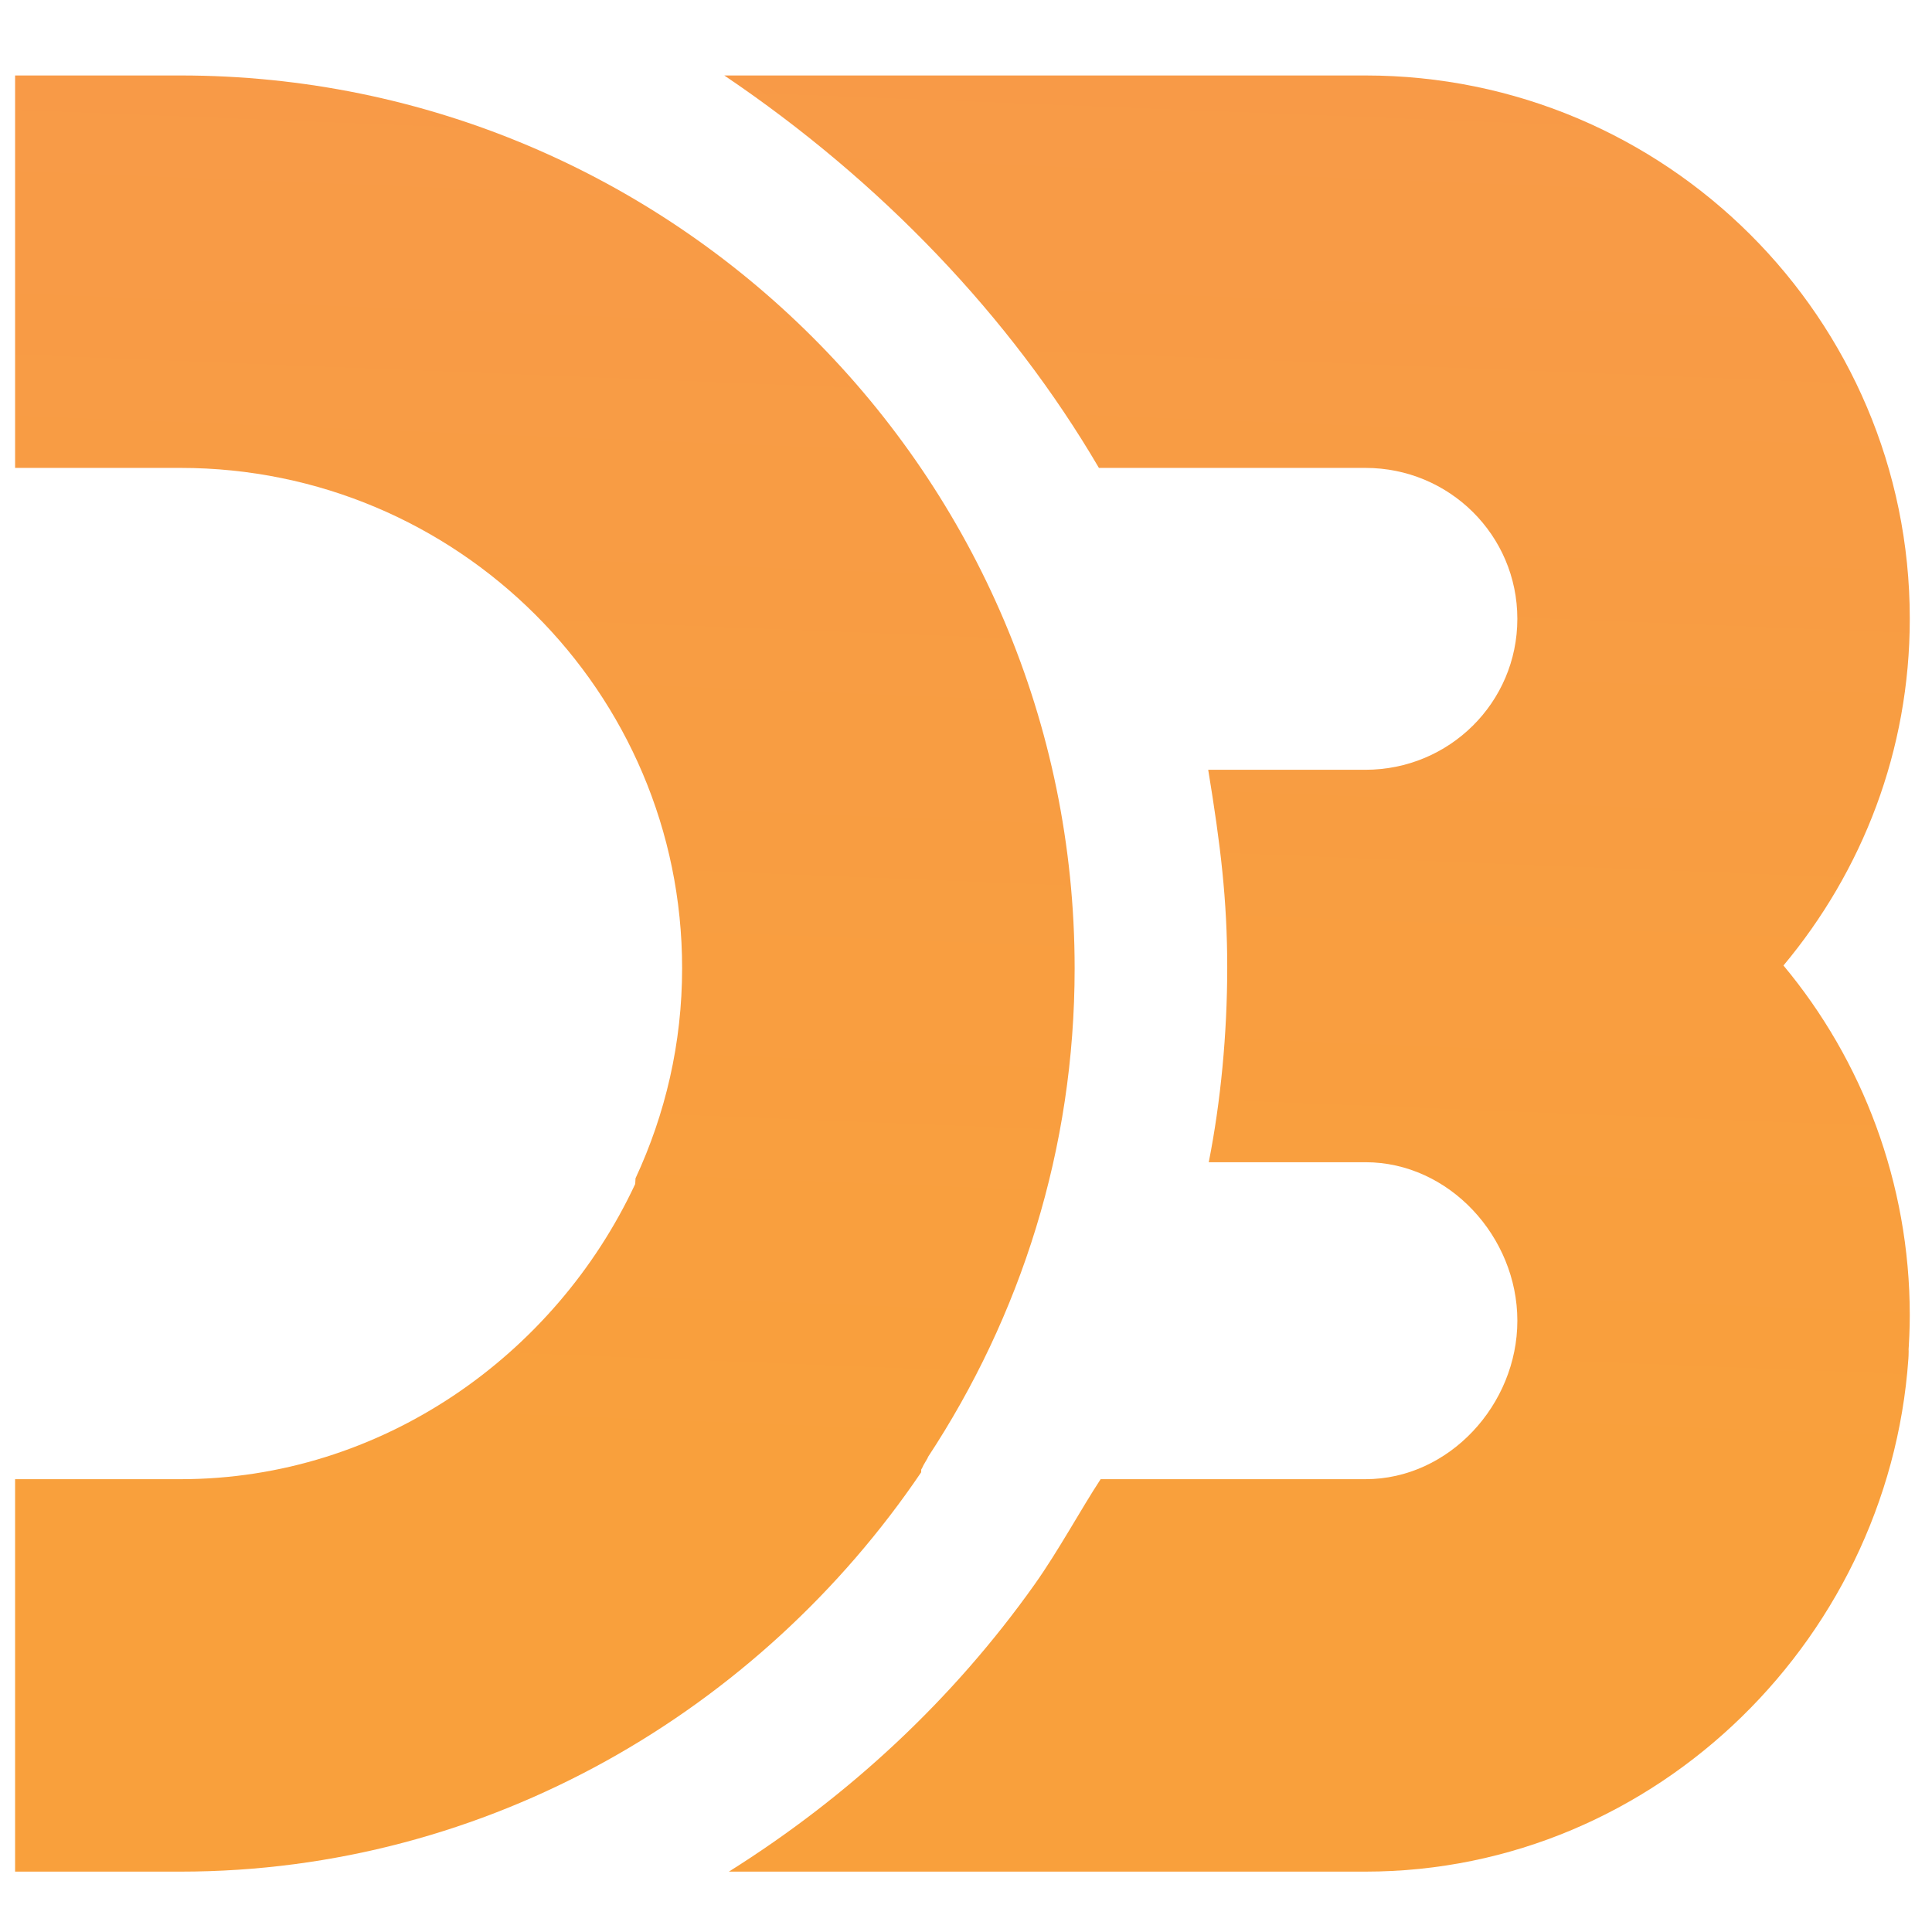
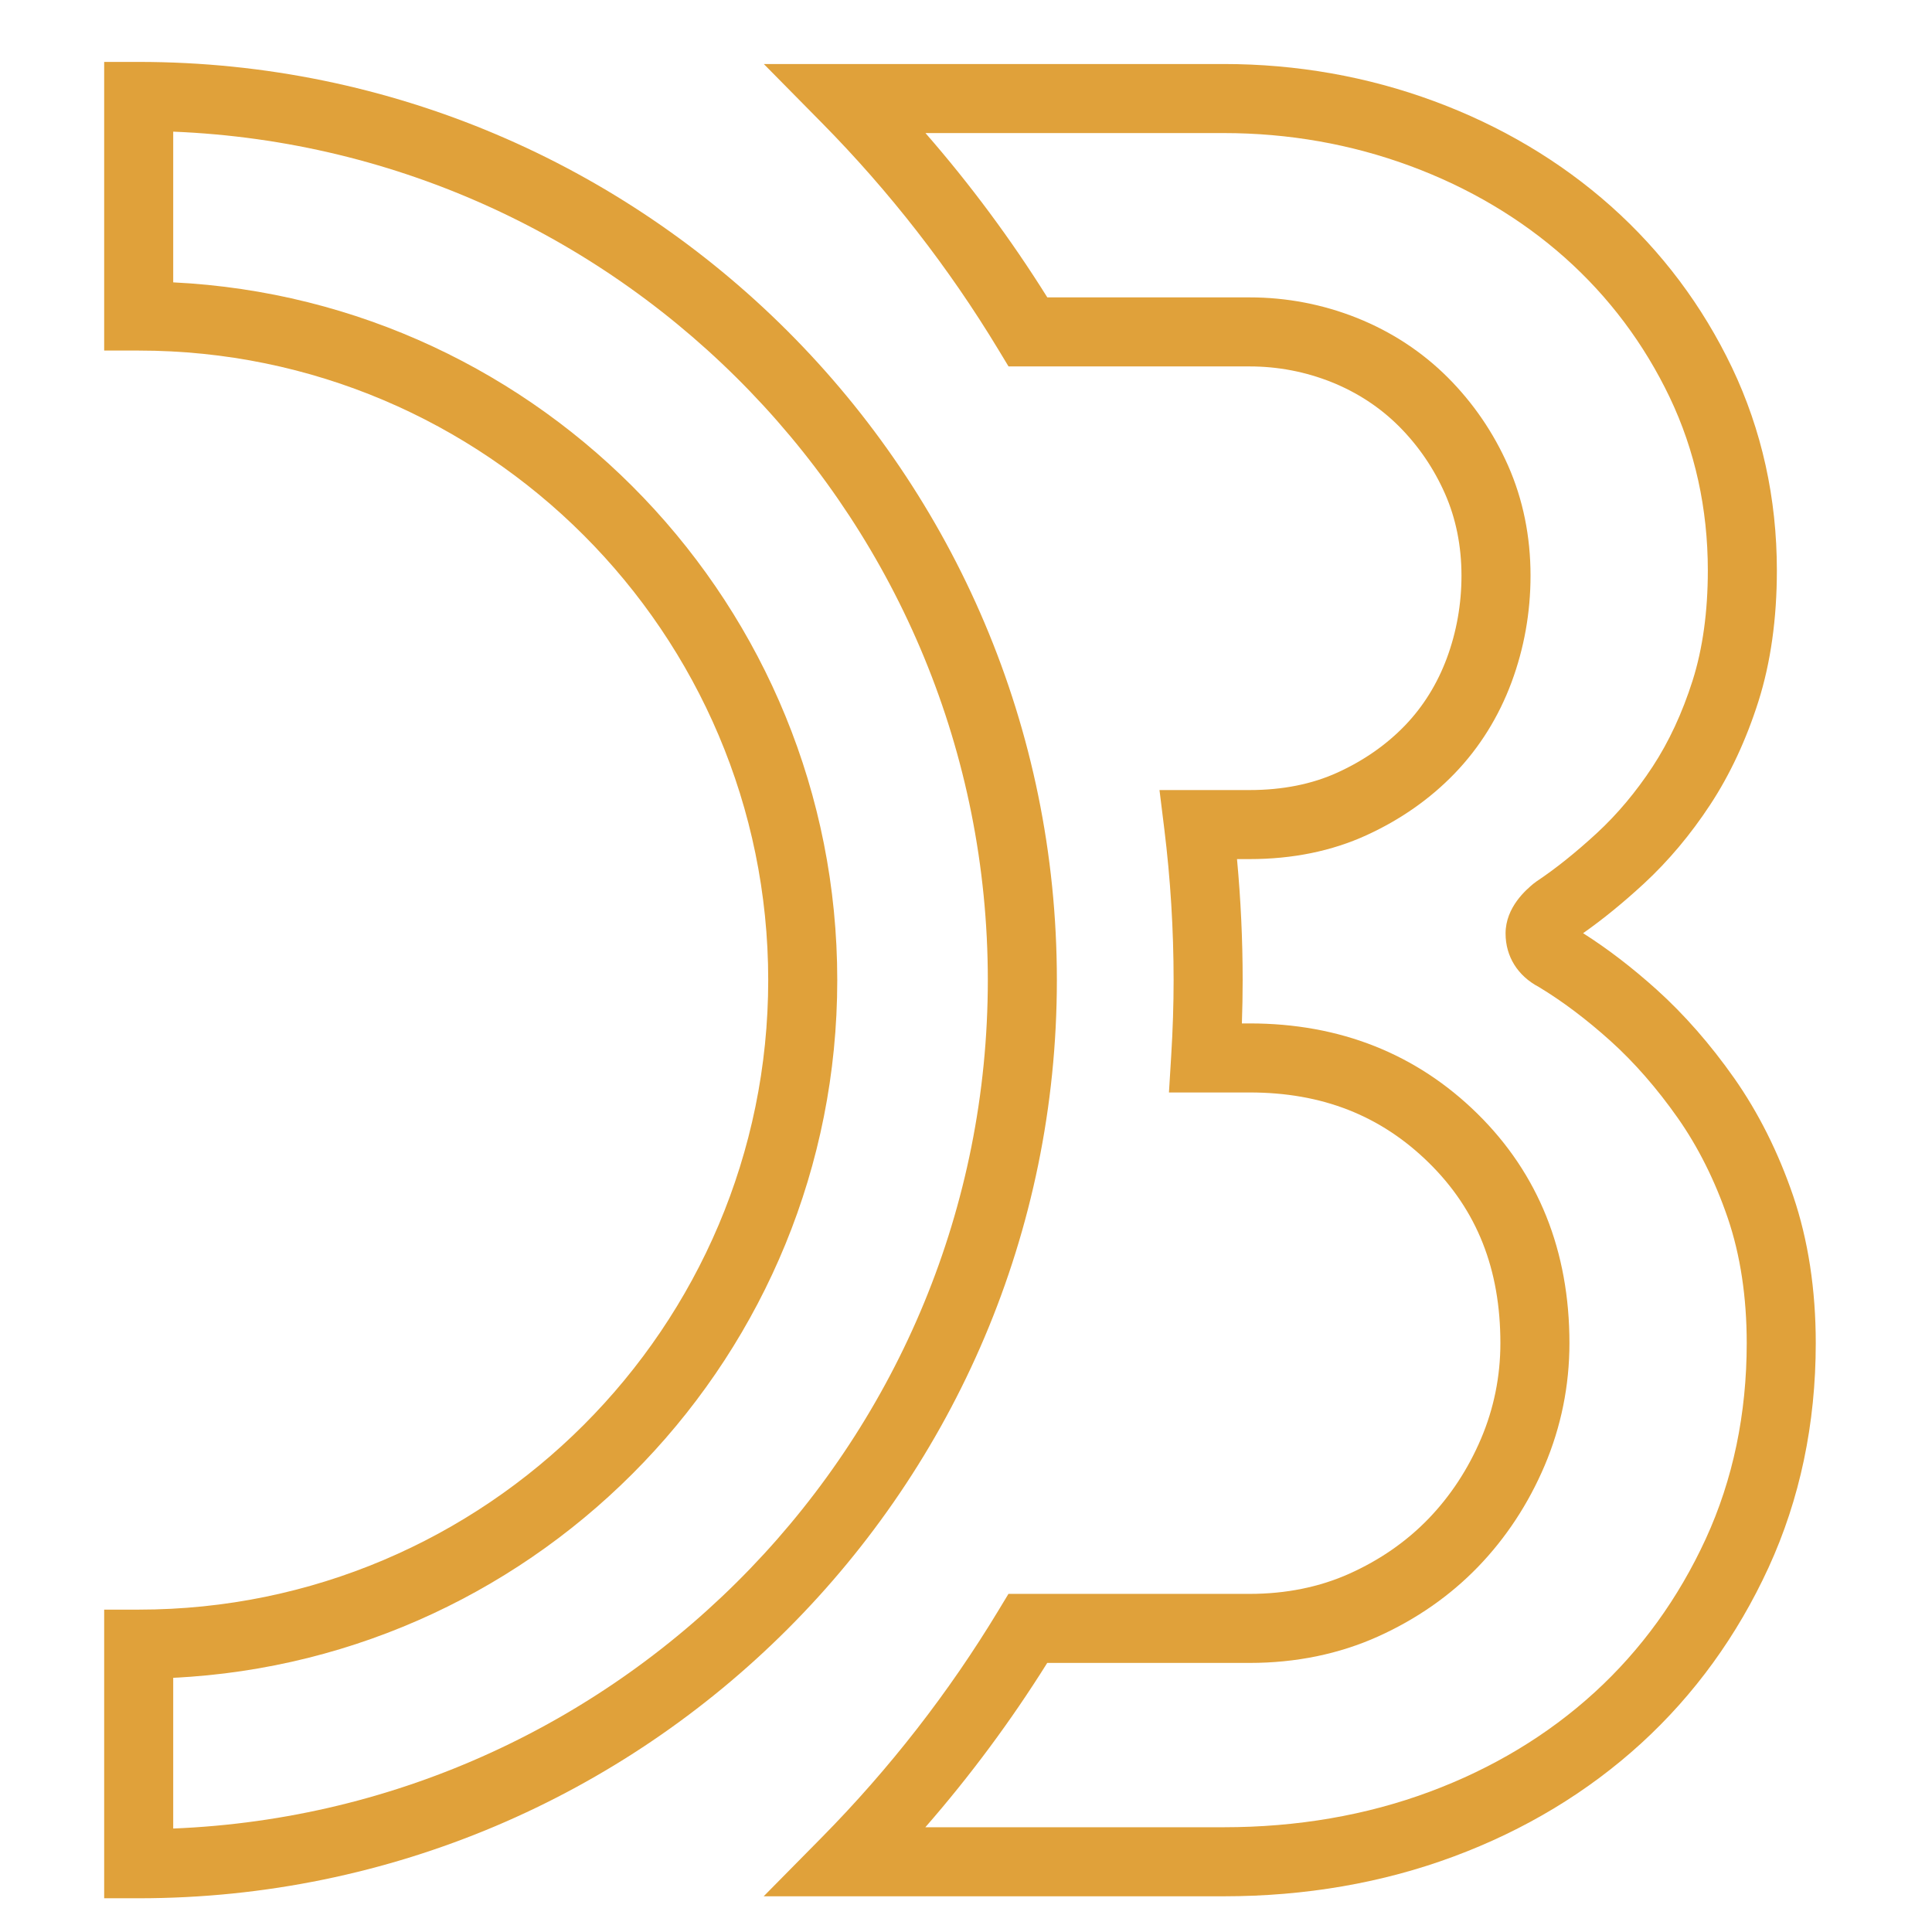
- <svg xmlns="http://www.w3.org/2000/svg" viewBox="0 0 128 128">
-   <linearGradient id="a" gradientUnits="userSpaceOnUse" x1="85.24" y1="97.604" x2="91.053" y2="-49.515">
-     <stop offset="0" stop-color="#f9a03c" />
-     <stop offset="1" stop-color="#f7974e" />
-   </linearGradient>
-   <path fill="url(#a)" d="M118.16 63.966c5.223-6.256 8.368-14.217 8.368-22.98C126.528 21.097 110.352 5 90.464 5H47.986c10.375 7 18.966 16 24.82 26h17.658c5.55 0 10.064 4.45 10.064 10s-4.515 10-10.064 10H80.047c.82 5 1.26 8.62 1.26 13.098 0 4.41-.433 8.902-1.224 12.902h10.382c5.55 0 10.064 4.95 10.064 10.5S96.013 98 90.464 98H72.92c-1.315 2-2.79 4.74-4.38 6.98C63.137 112.59 56.253 119 48.29 124h42.173c19.335 0 35.16-15.746 36.024-34.876-.017.31-.043.39-.066.698.062-.848.107-1.813.107-2.678-.002-8.766-3.148-16.92-8.37-23.178z" />
-   <linearGradient id="b" gradientUnits="userSpaceOnUse" x1="33.627" y1="97.714" x2="39.382" y2="-47.925">
-     <stop offset="0" stop-color="#f9a03c" />
-     <stop offset="1" stop-color="#f7974e" />
-   </linearGradient>
-   <path fill="url(#b)" d="M61.03 97.543l.003-.18c.07-.1.138-.292.207-.39.077-.118.152-.275.228-.392.002-.002 0-.03.003-.034 6.14-9.33 9.727-20.41 9.727-32.39C71.197 31.5 44.624 5 11.962 5H1v26h10.962c18.32 0 33.23 14.823 33.23 33.144 0 4.984-1.113 9.675-3.088 13.924-.006.013-.013.36-.02.374C36.79 89.782 25.283 98 11.963 98H1v26h10.962c20.396 0 38.41-10.722 49.068-26.457z" />
+ <svg xmlns="http://www.w3.org/2000/svg" class="icon" viewBox="0 0 1024 1024" width="200" height="200">
+   <defs>
+     <style />
+   </defs>
+   <path d="M560.161 519.468c0-268.34-218.313-486.652-486.652-486.652H55.212v152.991h18.296c183.982 0 333.662 149.679 333.662 333.663 0 183.98-149.68 333.663-333.662 333.663H55.212v152.988h18.296c268.342 0 486.653-218.311 486.653-486.653zM91.807 969.159V889.28c195.7-9.562 351.958-171.783 351.958-369.811S287.507 159.222 91.807 149.658v-79.88c239.705 9.642 431.76 207.662 431.76 449.689S331.511 959.514 91.807 969.159z" fill="#E0A13A" />
+   <path d="M950.418 633.846c-7.871-23.058-18.369-44.023-31.217-62.34-12.682-18.025-26.542-33.855-41.202-47.051-12.866-11.576-25.935-21.595-38.929-29.843 10.369-7.265 21.188-16.081 32.235-26.27 12.985-12.005 24.819-26.097 35.165-41.873 10.471-15.938 19.056-34.331 25.519-54.679 6.494-20.49 9.789-43.852 9.789-69.436 0-38.269-8-74.441-23.78-107.532-15.651-32.737-37.222-61.494-64.125-85.486-26.83-23.879-58.382-42.624-93.781-55.717C724.753 40.555 687.248 33.93 648.61 33.93H404.835l30.737 31.15c35.856 36.335 67.358 76.811 93.63 120.299l5.338 8.836h127.812c14.954 0 29.55 2.797 43.358 8.307 13.642 5.468 25.686 13.357 35.773 23.43 10.266 10.283 18.47 22.292 24.383 35.684 5.808 13.169 8.749 27.794 8.749 43.471 0 15.139-2.62 29.876-7.778 43.778-5.074 13.628-12.529 25.612-22.145 35.614-9.822 10.203-21.821 18.582-35.671 24.912-13.527 6.192-29.229 9.333-46.67 9.333h-47.798l2.54 20.542a656.251 656.251 0 0 1 4.944 80.183c0 12.987-.421 26.119-1.278 40.145l-1.189 19.417h42.781c38.413 0 69.509 12.217 95.052 37.347 25.457 25.056 37.834 56.305 37.834 95.532 0 17.56-3.442 34.575-10.23 50.564-6.855 16.137-16.253 30.453-27.922 42.537-11.605 12.002-25.656 21.769-41.763 29.016-15.877 7.145-33.698 10.762-52.971 10.762h-127.85l-5.339 8.831c-26.285 43.498-57.796 83.972-93.657 120.301l-30.743 31.152H648.61c43.245 0 84.232-7.091 121.815-21.069 37.749-14.021 71.199-34.207 99.424-59.993 28.241-25.796 50.951-57.131 67.505-93.14 16.609-36.156 25.036-76.18 25.036-118.958.002-28.42-4.025-54.679-11.972-78.067zm-46.311 181.739c-14.496 31.536-34.325 58.925-58.937 81.403-24.732 22.597-54.165 40.329-87.49 52.707-33.497 12.463-70.196 18.781-109.065 18.781h-158.16a686.513 686.513 0 0 0 64.6-87.094h107.3c24.482 0 47.354-4.702 67.987-13.982 20.359-9.167 38.212-21.601 53.063-36.958 14.802-15.329 26.675-33.386 35.291-53.665 8.717-20.546 13.14-42.369 13.14-64.868 0-48.853-16.404-89.769-48.761-121.617-32.28-31.756-72.896-47.857-120.72-47.857h-4.13c.271-7.825.409-15.503.409-22.967 0-21.301-1.006-42.792-2.996-64.13h6.717c22.737 0 43.563-4.257 61.895-12.648 18.038-8.245 33.789-19.286 46.816-32.82 13.118-13.642 23.235-29.864 30.077-48.235 6.683-18.012 10.071-37.029 10.071-56.529 0-20.792-3.991-40.383-11.861-58.241-7.745-17.542-18.5-33.276-31.985-46.789-13.628-13.603-29.791-24.207-48.068-31.532-18.168-7.246-37.325-10.921-56.944-10.921H555.1a686.227 686.227 0 0 0-64.582-87.094h158.099c34.289 0 67.527 5.861 98.786 17.418 31.101 11.501 58.737 27.897 82.13 48.718 23.25 20.732 41.905 45.61 55.444 73.932 13.409 28.114 20.208 58.989 20.208 91.762 0 21.826-2.718 41.467-8.075 58.367-5.448 17.151-12.586 32.513-21.229 45.667-8.72 13.294-18.618 25.095-29.401 35.066-11.196 10.33-21.997 18.98-32.097 25.707l-1.593 1.189c-3.663 3.061-14.806 12.376-14.806 26.407 0 12.165 6.412 22.458 17.625 28.358 12.509 7.554 25.263 17.153 37.911 28.533 12.62 11.357 24.65 25.122 35.735 40.885 10.851 15.468 19.776 33.341 26.521 53.104 6.652 19.566 10.023 41.862 10.023 66.267.002 37.465-7.298 72.346-21.692 103.676z" fill="#E0A13A" />
</svg>
